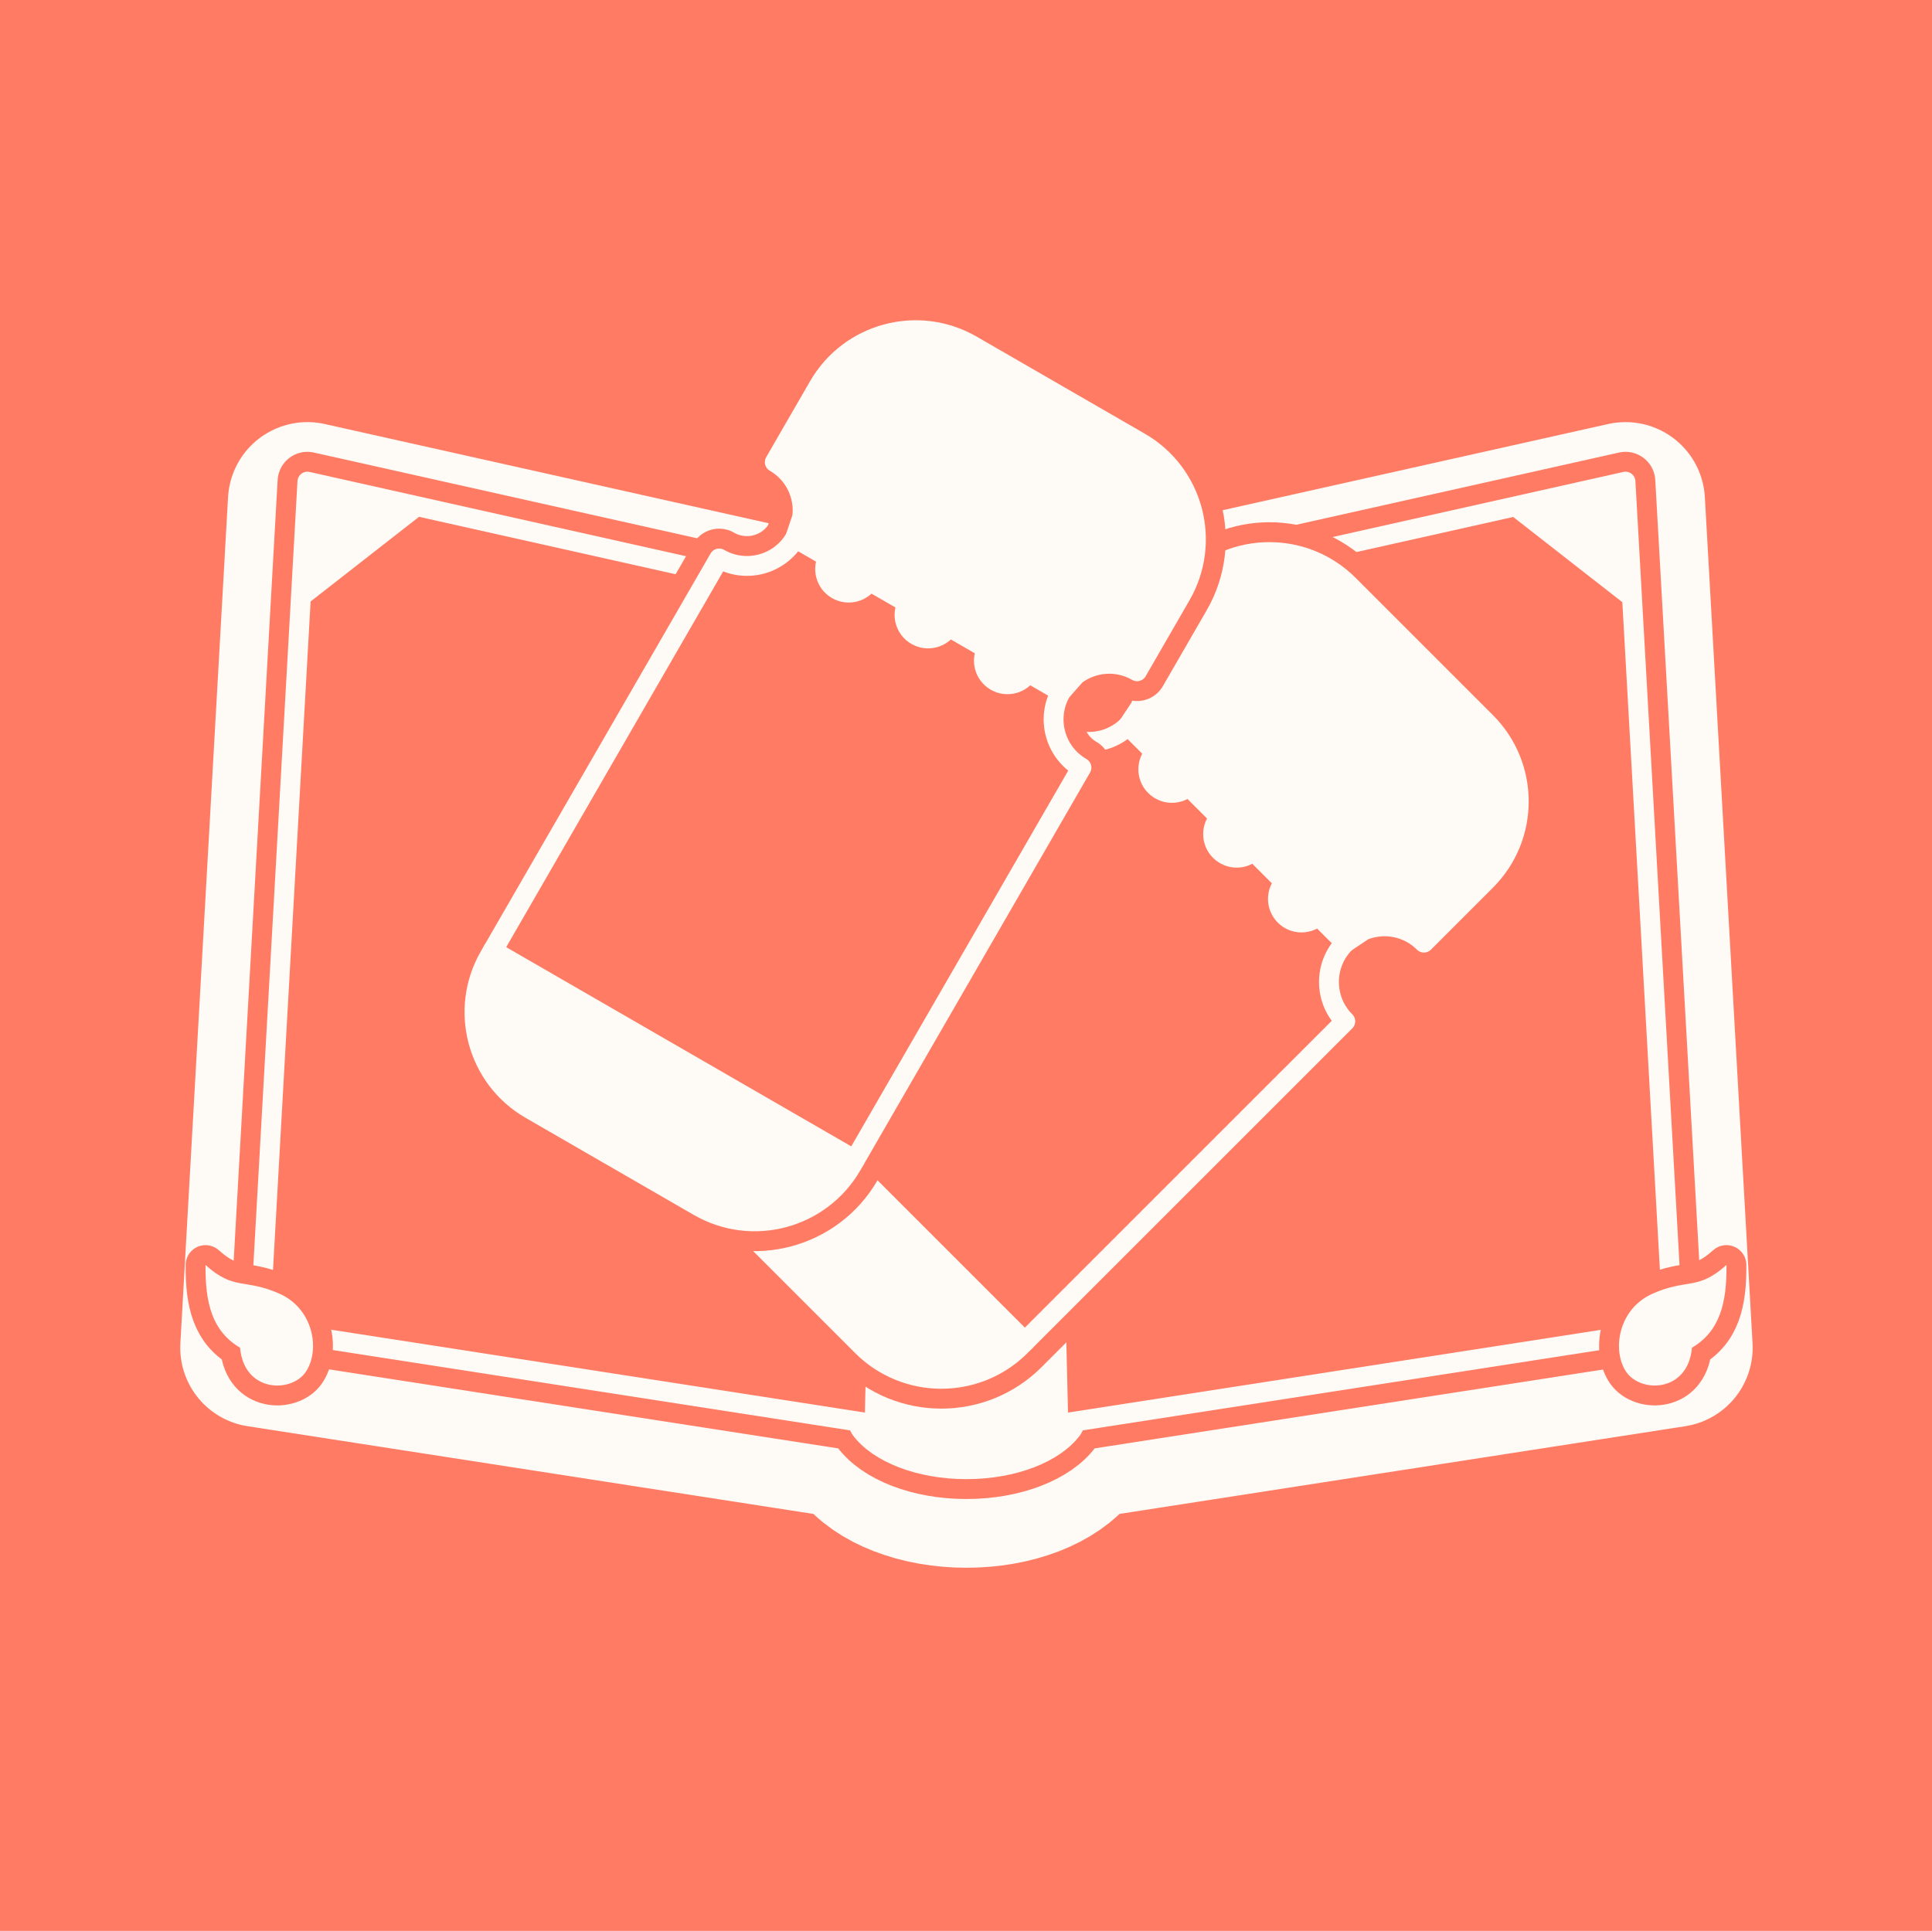
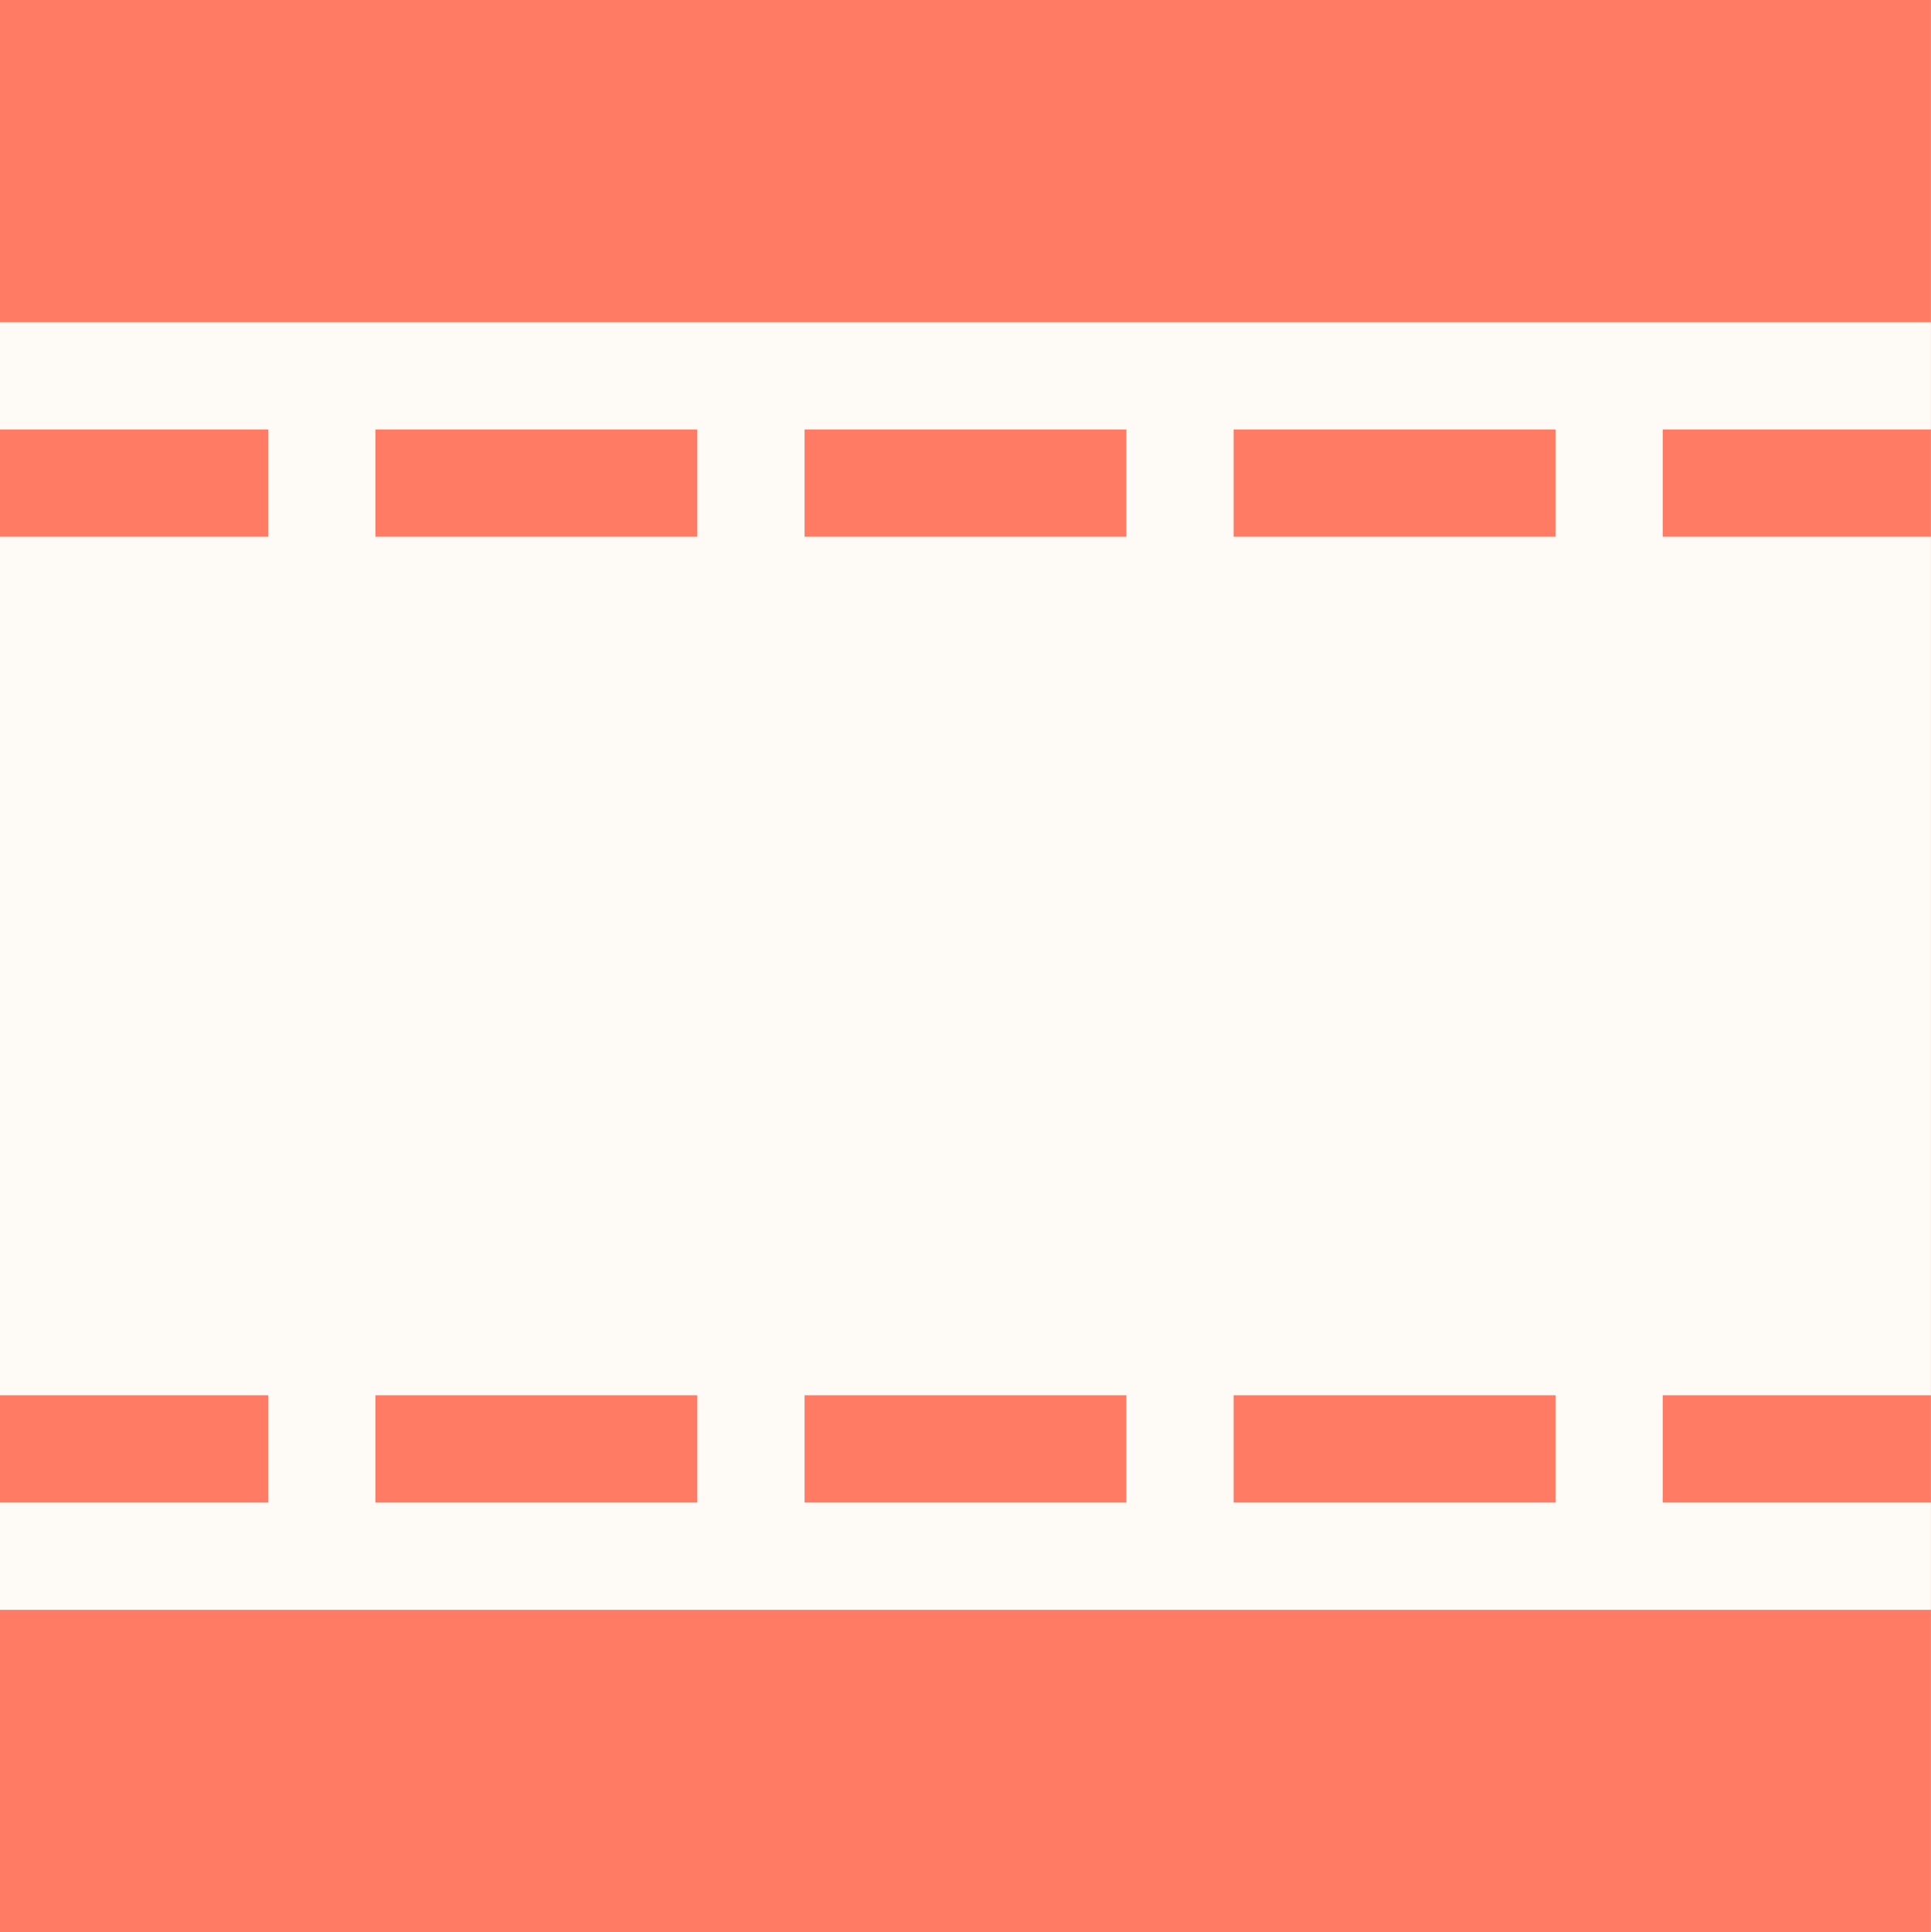
- <svg xmlns="http://www.w3.org/2000/svg" overflow="hidden" viewBox="0 0 2228 2227" xml:space="preserve">
+ <svg xmlns="http://www.w3.org/2000/svg" width="2338" height="2339" xml:space="preserve" overflow="hidden">
  <defs>
-     <clipPath id="a">
-       <rect x="1086" y="124" width="2228" height="2227" />
+     <clipPath id="clip0">
+       <rect x="1031" y="68" width="2338" height="2339" />
    </clipPath>
  </defs>
-   <g transform="translate(-1086 -124)" clip-path="url(#a)">
-     <rect x="1086" y="124" width="2228" height="2227" fill="#FF7B63" />
-     <path d="m1440.5 702.5 676.19 151.18c-0.07 3.237-0.15 6.474-0.22 9.711l10.29 4.867c21.06 8.15 46.44 12.91 73.77 12.91s52.71-4.76 73.77-12.91l10.29-4.867c-0.07-3.237-0.15-6.474-0.22-9.711l676.18-151.18 54.98 975.82-688.4 106.73v0l-20.77 3.22 20.77-3.22-5.03 9.28c-20.03 27.13-66.92 46.17-121.57 46.17s-101.54-19.04-121.57-46.17l-5.03-9.28-688.4-106.73 54.97-975.82z" fill="#FEFAF6" fill-rule="evenodd" stroke="#FEFAF6" stroke-linecap="round" stroke-linejoin="round" stroke-miterlimit="10" stroke-width="183.33" />
-     <path d="m1440.5 679.5 676.19 151.32c-0.07 3.239-0.15 6.479-0.22 9.719l10.29 4.871c21.06 8.158 46.44 12.922 73.77 12.922s52.71-4.764 73.77-12.922l10.29-4.871c-0.07-3.24-0.15-6.479-0.22-9.719l676.18-151.32 54.98 976.68-688.4 106.82v0l-20.77 3.23 20.77-3.23-5.03 9.29c-20.03 27.16-66.92 46.21-121.57 46.21s-101.54-19.05-121.57-46.21l-5.03-9.29-688.4-106.82 54.97-976.68z" fill="#FF7B63" fill-rule="evenodd" stroke="#FF7B63" stroke-linecap="round" stroke-linejoin="round" stroke-miterlimit="10" stroke-width="68.75" />
-     <path d="m2116.2 840.5 10.33 4.871c21.12 8.159 46.59 12.922 74 12.922s52.88-4.763 74-12.922l10.33-4.871 20.2 856.42 1.63 69.3 20.84-3.22-5.04 9.29c-20.1 27.16-67.14 46.21-121.96 46.21s-101.86-19.05-121.96-46.21l-5.04-9.29 20.84 3.22 1.63-69.3z" fill="#FEFAF6" fill-rule="evenodd" stroke="#FEFAF6" stroke-linecap="round" stroke-linejoin="round" stroke-miterlimit="10" stroke-width="22.917" />
-     <path d="m1440.5 679.5-54.96 976.92 709.01 110.08 21.99-935.64-676.04-151.36z" fill="#FF7B63" fill-rule="evenodd" stroke="#FEFAF6" stroke-linecap="round" stroke-linejoin="round" stroke-miterlimit="10" stroke-width="22.917" />
-     <path transform="matrix(-1 0 0 1 3015.5 679.5)" d="M54.962 0 0 976.924 709.015 1087 731 151.354 54.962 0Z" fill="#FF7B63" fill-rule="evenodd" stroke="#FEFAF6" stroke-linecap="round" stroke-linejoin="round" stroke-miterlimit="10" stroke-width="22.917" />
-     <path d="m2961.7 1706.7c-16.98-24.14-10.18-72.85 30.2-90.72 40.37-17.87 51.58-3.09 85.09-32.99 0.46 43.81-7.66 76.46-39.8 95.36-4.63 51.54-58.5 52.49-75.49 28.35z" fill="#FF7B63" fill-rule="evenodd" stroke="#FF7B63" stroke-linecap="round" stroke-linejoin="round" stroke-miterlimit="10" stroke-width="45.833" />
-     <path d="m2961.7 1706.7c-16.98-24.14-10.18-72.85 30.2-90.72 40.37-17.87 51.58-3.09 85.09-32.99 0.46 43.81-7.66 76.46-39.8 95.36-4.63 51.54-58.5 52.49-75.49 28.35z" fill="#FEFAF6" fill-rule="evenodd" />
-     <path transform="matrix(-1 0 0 1 1447 1583)" d="m8.692 123.71c-16.984-24.14-10.179-72.849 30.195-90.718 40.374-17.869 51.583-3.092 85.095-32.988 0.457 43.813-7.663 76.457-39.803 95.357-4.632 51.544-58.503 52.489-75.487 28.349z" fill="#FF7B63" fill-rule="evenodd" stroke="#FF7B63" stroke-linecap="round" stroke-linejoin="round" stroke-miterlimit="10" stroke-width="45.833" />
-     <path transform="matrix(-1 0 0 1 1447 1583)" d="m8.692 123.71c-16.984-24.14-10.179-72.849 30.195-90.718 40.374-17.869 51.583-3.092 85.095-32.988 0.457 43.813-7.663 76.457-39.803 95.357-4.632 51.544-58.503 52.489-75.487 28.349z" fill="#FEFAF6" fill-rule="evenodd" />
-     <path d="M1439.34 679 1581 710.87 1431 828Z" fill="#FEFAF6" fill-rule="evenodd" />
-     <path transform="matrix(-1 0 0 1 2969 679)" d="M8.342 0 0 149 150 31.87Z" fill="#FEFAF6" fill-rule="evenodd" />
-     <path d="m1921.8 1335.3 374.52-374.52c25.06 25.059 65.69 25.059 90.75 0v0l14.09-21.226c9.4-23.173 4.7-50.725-14.09-69.519l71.5-71.501c50.45-50.454 132.25-50.454 182.71 0l158.39 158.4c50.46 50.452 50.46 132.25 0 182.71l-71.5 71.5c-18.79-18.8-46.35-23.49-69.52-14.1l-21.22 14.1v0 0c-25.06 25.06-25.06 65.69 0 90.74l-374.53 374.53c-50.45 50.45-132.26 50.45-182.71 0l-158.39-158.4c-50.46-50.45-50.46-132.25 0-182.71z" fill="#FEFAF6" fill-rule="evenodd" stroke="#FF7B63" stroke-linecap="round" stroke-linejoin="round" stroke-miterlimit="10" stroke-width="68.75" />
-     <path d="m1921.8 1335.3 5.07-5.06 341.1 341.11-5.06 5.06c-50.45 50.45-132.26 50.45-182.71 0l-158.4-158.4c-50.45-50.45-50.45-132.25 0-182.71z" fill="#FEFAF6" fill-rule="evenodd" stroke="#FEFAF6" stroke-linecap="round" stroke-linejoin="round" stroke-miterlimit="10" stroke-width="22.917" />
-     <path d="m2387 870.06 71.51-71.501c50.45-50.454 132.25-50.454 182.71 0l158.39 158.4c50.46 50.452 50.46 132.25 0 182.71l-71.5 71.5c-18.79-18.8-46.35-23.49-69.52-14.1l-21.22 14.1-31.2-31.19 5.98-9.01c3.99-9.83 1.99-21.51-5.98-29.48s-19.65-9.96-29.48-5.98l-9 5.98-36.26-36.26 5.98-9c3.98-9.83 1.99-21.51-5.98-29.48-7.97-7.98-19.66-9.97-29.49-5.98l-9 5.97-36.25-36.25 5.97-9c3.99-9.83 2-21.517-5.97-29.488-7.98-7.971-19.66-9.964-29.49-5.979l-9 5.979-31.19-31.194 14.09-21.226c9.4-23.173 4.7-50.725-14.1-69.519z" fill="#FEFAF6" fill-rule="evenodd" stroke="#FEFAF6" stroke-linecap="round" stroke-linejoin="round" stroke-miterlimit="10" stroke-width="22.917" />
-     <path d="m1926.8 1330.3 369.46-369.46c25.06 25.059 65.69 25.059 90.75 0v0l31.19 31.193v1e-3c-10.63 10.628-10.63 27.858 0 38.488s27.86 10.63 38.49 0v0l36.25 36.25v0.01c-10.63 10.62-10.63 27.85 0 38.48s27.86 10.63 38.49 0v0l36.26 36.26v0c-10.63 10.63-10.63 27.86 0 38.49 10.62 10.62 27.85 10.62 38.48 0v-0.01l31.2 31.2v0c-25.06 25.06-25.06 65.69 0 90.74l-369.47 369.47z" fill="#FF7B63" fill-rule="evenodd" stroke="#FEFAF6" stroke-linecap="round" stroke-linejoin="round" stroke-miterlimit="10" stroke-width="22.917" />
-     <path d="m1650.5 1226.8 3.58-6.2 261.25-452.49c30.69 17.719 69.93 7.204 87.65-23.487v0l8.12-24.151c3.08-24.816-8.59-50.213-31.6-63.502l50.56-87.571c35.67-61.793 114.69-82.965 176.48-47.289l193.99 112c61.8 35.676 82.97 114.69 47.29 176.48l-50.56 87.571c-23.01-13.289-50.84-10.697-70.79 4.378l-16.86 19.108v0 1e-3c-17.72 30.69-7.2 69.934 23.49 87.648l-261.25 452.5-3.58 6.2c-35.68 61.8-114.69 82.97-176.49 47.29l-193.99-112c-61.79-35.68-82.97-114.69-47.29-176.49z" fill="#FEFAF6" fill-rule="evenodd" stroke="#FF7B63" stroke-linecap="round" stroke-linejoin="round" stroke-miterlimit="10" stroke-width="68.75" />
-     <path d="m1650.5 1226.8 3.58-6.2 417.77 241.2-3.58 6.2c-35.68 61.8-114.69 82.97-176.49 47.29l-193.99-112c-61.79-35.68-82.97-114.69-47.29-176.49z" fill="#FEFAF6" fill-rule="evenodd" stroke="#FEFAF6" stroke-linecap="round" stroke-linejoin="round" stroke-miterlimit="10" stroke-width="22.917" />
-     <path d="m1979.5 657.01 50.56-87.571c35.67-61.793 114.69-82.965 176.48-47.289l193.99 112c61.8 35.676 82.97 114.69 47.29 176.48l-50.56 87.571c-23.01-13.29-50.84-10.697-70.79 4.377l-16.86 19.109-38.2-22.057 3.44-10.243c1.31-10.524-3.64-21.295-13.4-26.932-9.77-5.636-21.57-4.537-30.03 1.857l-7.15 8.104-44.41-25.637 3.45-10.243c1.31-10.525-3.64-21.296-13.41-26.932-9.76-5.637-21.56-4.537-30.02 1.856l-7.15 8.104-44.41-25.637 3.45-10.243c1.3-10.525-3.65-21.296-13.41-26.932s-21.56-4.537-30.02 1.856l-7.15 8.105-38.21-22.057 8.12-24.151c3.08-24.816-8.59-50.213-31.6-63.502z" fill="#FEFAF6" fill-rule="evenodd" stroke="#FEFAF6" stroke-linecap="round" stroke-linejoin="round" stroke-miterlimit="10" stroke-width="22.917" />
-     <path d="m1654.1 1220.6 261.25-452.49c30.69 17.719 69.93 7.204 87.65-23.487v0l38.21 22.057v0c-7.52 13.017-3.06 29.661 9.96 37.176 13.01 7.515 29.66 3.055 37.17-9.961v-1e-3l44.41 25.638v0c-7.52 13.017-3.06 29.66 9.96 37.175s29.66 3.056 37.18-9.961v0l44.4 25.637v1e-3c-7.51 13.016-3.06 29.66 9.96 37.175s29.66 3.055 37.18-9.961v-1e-3l38.2 22.057v1e-3c-17.72 30.69-7.2 69.934 23.49 87.648l-261.25 452.5z" fill="#FF7B63" fill-rule="evenodd" stroke="#FEFAF6" stroke-linecap="round" stroke-linejoin="round" stroke-miterlimit="10" stroke-width="22.917" />
+   <g clip-path="url(#clip0)" transform="translate(-1031 -68)">
+     <rect x="1031" y="68" width="2338" height="2339" fill="#FF7B63" />
+     <path d="M2524.72 1757.17 2524.72 1887.08 2914.39 1887.08 2914.39 1757.17 2524.72 1757.17ZM2005.17 1757.17 2005.17 1887.08 2394.83 1887.08 2394.83 1757.17 2005.17 1757.17ZM1485.61 1757.17 1485.61 1887.08 1875.28 1887.08 1875.28 1757.17 1485.61 1757.17ZM2524.72 587.917 2524.72 717.833 2914.39 717.833 2914.39 587.917 2524.72 587.917ZM2005.17 587.917 2005.17 717.833 2394.83 717.833 2394.83 587.917 2005.17 587.917ZM1485.61 587.917 1485.61 717.833 1875.28 717.833 1875.28 587.917 1485.61 587.917ZM1031 458 3369 458 3369 587.917 3044.28 587.917 3044.28 717.833 3369 717.833 3369 1757.17 3044.28 1757.17 3044.28 1887.08 3369 1887.08 3369 2017 1031 2017 1031 1887.08 1355.72 1887.08 1355.72 1757.17 1031 1757.17 1031 717.833 1355.72 717.833 1355.72 587.917 1031 587.917 1031 458Z" fill="#FEFAF6" fill-rule="evenodd" />
  </g>
</svg>
